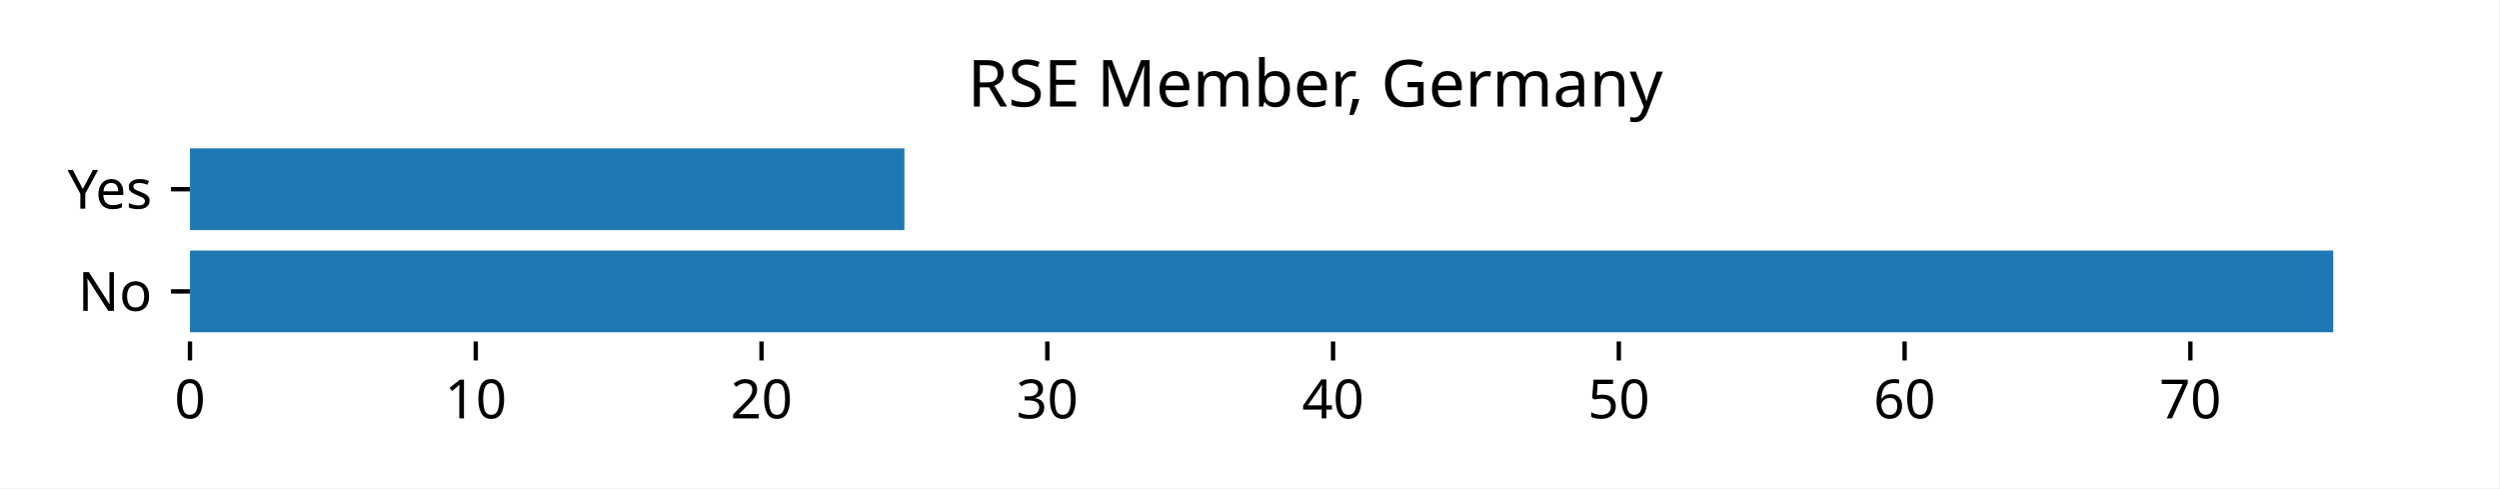
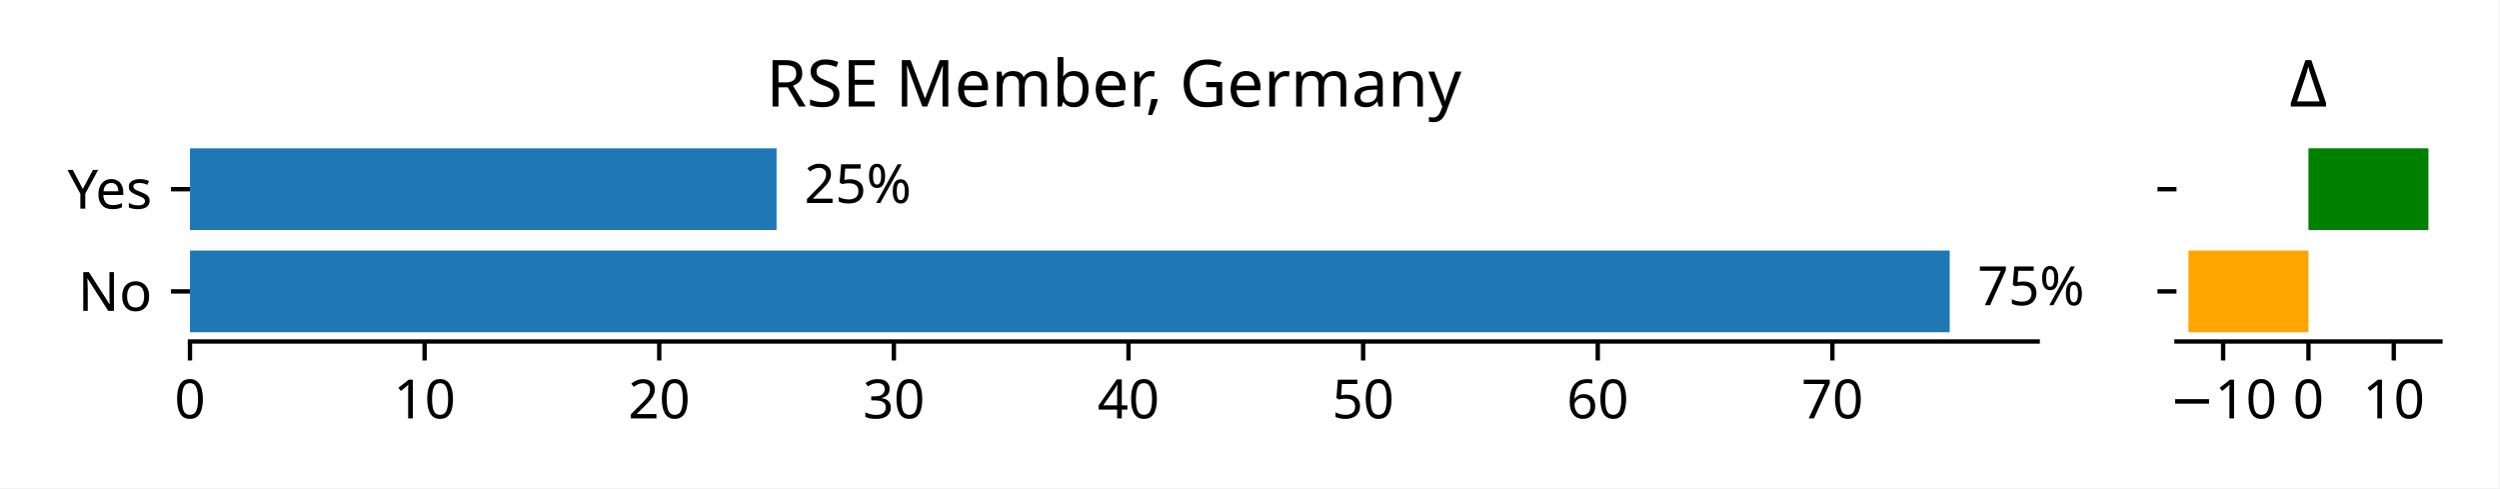
<svg xmlns="http://www.w3.org/2000/svg" xmlns:xlink="http://www.w3.org/1999/xlink" width="460.8pt" height="90pt" viewBox="0 0 460.8 90" version="1.1">
  <defs>
    <style type="text/css">*{stroke-linejoin: round; stroke-linecap: butt}</style>
  </defs>
  <g id="figure_1">
    <g id="patch_1">
      <path d="M 0 90  L 460.8 90  L 460.8 0  L 0 0  z " style="fill: #ffffff" />
    </g>
    <g id="axes_1">
      <g id="patch_2">
-         <path d="M 35.031 62.942  L 450 62.942  L 450 25.642  L 35.031 25.642  z " style="fill: #ffffff" />
+         <path d="M 35.031 62.942  L 375.737 62.942  L 375.737 25.642  L 35.031 25.642  z " style="fill: #ffffff" />
      </g>
      <g id="patch_3">
-         <path d="M 35.031 61.247  L 430.24 61.247  L 430.24 46.176  L 35.031 46.176  z " clip-path="url(#p7e3678d028)" style="fill: #1f77b4" />
+         <path d="M 35.031 61.247  L 359.513 61.247  L 359.513 46.176  L 35.031 46.176  z " clip-path="url(#p97bd8c4f0a)" style="fill: #1f77b4" />
      </g>
      <g id="patch_4">
-         <path d="M 35.031 42.409  L 166.767 42.409  L 166.767 27.338  L 35.031 27.338  z " clip-path="url(#p7e3678d028)" style="fill: #1f77b4" />
+         <path d="M 35.031 42.409  L 143.192 42.409  L 143.192 27.338  L 35.031 27.338  z " clip-path="url(#p97bd8c4f0a)" style="fill: #1f77b4" />
      </g>
      <g id="matplotlib.axis_1">
        <g id="xtick_1">
          <g id="line2d_1">
            <defs>
              <path id="m4c99cd72f3" d="M 0 0  L 0 3.5  " style="stroke: #000000; stroke-width: 0.8" />
            </defs>
            <g>
              <use xlink:href="#m4c99cd72f3" x="35.031" y="62.942" style="stroke: #000000; stroke-width: 0.8" />
            </g>
          </g>
          <g id="text_1">
            <text style="font: 10px 'sans-serif'; text-anchor: middle" x="35.031" y="77.116" transform="rotate(-0, 35.03125, 77.11562)">0</text>
          </g>
        </g>
        <g id="xtick_2">
          <g id="line2d_2">
            <g>
-               <use xlink:href="#m4c99cd72f3" x="87.726" y="62.942" style="stroke: #000000; stroke-width: 0.8" />
+               <use xlink:href="#m4c99cd72f3" x="78.295" y="62.942" style="stroke: #000000; stroke-width: 0.8" />
            </g>
          </g>
          <g id="text_2">
-             <text style="font: 10px 'sans-serif'; text-anchor: middle" x="87.726" y="77.116" transform="rotate(-0, 87.72569, 77.11562)">10</text>
+             <text style="font: 10px 'sans-serif'; text-anchor: middle" x="78.295" y="77.116" transform="rotate(-0, 78.29547, 77.11562)">10</text>
          </g>
        </g>
        <g id="xtick_3">
          <g id="line2d_3">
            <g>
-               <use xlink:href="#m4c99cd72f3" x="140.42" y="62.942" style="stroke: #000000; stroke-width: 0.8" />
+               <use xlink:href="#m4c99cd72f3" x="121.56" y="62.942" style="stroke: #000000; stroke-width: 0.8" />
            </g>
          </g>
          <g id="text_3">
-             <text style="font: 10px 'sans-serif'; text-anchor: middle" x="140.42" y="77.116" transform="rotate(-0, 140.4201, 77.11562)">20</text>
+             <text style="font: 10px 'sans-serif'; text-anchor: middle" x="121.56" y="77.116" transform="rotate(-0, 121.5597, 77.11562)">20</text>
          </g>
        </g>
        <g id="xtick_4">
          <g id="line2d_4">
            <g>
-               <use xlink:href="#m4c99cd72f3" x="193.115" y="62.942" style="stroke: #000000; stroke-width: 0.8" />
+               <use xlink:href="#m4c99cd72f3" x="164.824" y="62.942" style="stroke: #000000; stroke-width: 0.8" />
            </g>
          </g>
          <g id="text_4">
-             <text style="font: 10px 'sans-serif'; text-anchor: middle" x="193.115" y="77.116" transform="rotate(-0, 193.1146, 77.11562)">30</text>
+             <text style="font: 10px 'sans-serif'; text-anchor: middle" x="164.824" y="77.116" transform="rotate(-0, 164.8239, 77.11562)">30</text>
          </g>
        </g>
        <g id="xtick_5">
          <g id="line2d_5">
            <g>
-               <use xlink:href="#m4c99cd72f3" x="245.809" y="62.942" style="stroke: #000000; stroke-width: 0.8" />
+               <use xlink:href="#m4c99cd72f3" x="208.088" y="62.942" style="stroke: #000000; stroke-width: 0.8" />
            </g>
          </g>
          <g id="text_5">
-             <text style="font: 10px 'sans-serif'; text-anchor: middle" x="245.809" y="77.116" transform="rotate(-0, 245.809, 77.11562)">40</text>
+             <text style="font: 10px 'sans-serif'; text-anchor: middle" x="208.088" y="77.116" transform="rotate(-0, 208.0881, 77.11562)">40</text>
          </g>
        </g>
        <g id="xtick_6">
          <g id="line2d_6">
            <g>
-               <use xlink:href="#m4c99cd72f3" x="298.503" y="62.942" style="stroke: #000000; stroke-width: 0.8" />
+               <use xlink:href="#m4c99cd72f3" x="251.352" y="62.942" style="stroke: #000000; stroke-width: 0.8" />
            </g>
          </g>
          <g id="text_6">
-             <text style="font: 10px 'sans-serif'; text-anchor: middle" x="298.503" y="77.116" transform="rotate(-0, 298.5035, 77.11562)">50</text>
+             <text style="font: 10px 'sans-serif'; text-anchor: middle" x="251.352" y="77.116" transform="rotate(-0, 251.3524, 77.11562)">50</text>
          </g>
        </g>
        <g id="xtick_7">
          <g id="line2d_7">
            <g>
-               <use xlink:href="#m4c99cd72f3" x="351.198" y="62.942" style="stroke: #000000; stroke-width: 0.8" />
+               <use xlink:href="#m4c99cd72f3" x="294.617" y="62.942" style="stroke: #000000; stroke-width: 0.8" />
            </g>
          </g>
          <g id="text_7">
-             <text style="font: 10px 'sans-serif'; text-anchor: middle" x="351.198" y="77.116" transform="rotate(-0, 351.1979, 77.11562)">60</text>
+             <text style="font: 10px 'sans-serif'; text-anchor: middle" x="294.617" y="77.116" transform="rotate(-0, 294.6166, 77.11562)">60</text>
          </g>
        </g>
        <g id="xtick_8">
          <g id="line2d_8">
            <g>
-               <use xlink:href="#m4c99cd72f3" x="403.892" y="62.942" style="stroke: #000000; stroke-width: 0.8" />
+               <use xlink:href="#m4c99cd72f3" x="337.881" y="62.942" style="stroke: #000000; stroke-width: 0.8" />
            </g>
          </g>
          <g id="text_8">
-             <text style="font: 10px 'sans-serif'; text-anchor: middle" x="403.892" y="77.116" transform="rotate(-0, 403.8924, 77.11562)">70</text>
+             <text style="font: 10px 'sans-serif'; text-anchor: middle" x="337.881" y="77.116" transform="rotate(-0, 337.8808, 77.11562)">70</text>
          </g>
        </g>
      </g>
      <g id="matplotlib.axis_2">
        <g id="ytick_1">
          <g id="line2d_9">
            <defs>
              <path id="m8e343aef83" d="M 0 0  L -3.5 0  " style="stroke: #000000; stroke-width: 0.8" />
            </defs>
            <g>
              <use xlink:href="#m8e343aef83" x="35.031" y="53.711" style="stroke: #000000; stroke-width: 0.8" />
            </g>
          </g>
          <g id="text_9">
            <text style="font: 10px 'sans-serif'; text-anchor: end" x="28.031" y="57.298" transform="rotate(-0, 28.03125, 57.29818)">No</text>
          </g>
        </g>
        <g id="ytick_2">
          <g id="line2d_10">
            <g>
              <use xlink:href="#m8e343aef83" x="35.031" y="34.873" style="stroke: #000000; stroke-width: 0.8" />
            </g>
          </g>
          <g id="text_10">
            <text style="font: 10px 'sans-serif'; text-anchor: end" x="28.031" y="38.46" transform="rotate(-0, 28.03125, 38.45995)">Yes</text>
          </g>
        </g>
      </g>
+       <g id="patch_5">
+         <path d="M 35.031 62.942  L 375.737 62.942  " style="fill: none; stroke: #000000; stroke-width: 0.8; stroke-linejoin: miter; stroke-linecap: square" />
+       </g>
      <g id="text_11">
-         <text style="font: 12px 'sans-serif'; text-anchor: middle" x="242.516" y="19.642" transform="rotate(-0, 242.5156, 19.6425)">RSE Member, Germany</text>
+         <text style="font: 10px 'sans-serif'; text-anchor: middle" x="374.513" y="56.256" transform="rotate(-0, 374.5129, 56.25599)">75%</text>
+       </g>
+       <g id="text_12">
+         <text style="font: 10px 'sans-serif'; text-anchor: middle" x="158.192" y="37.418" transform="rotate(-0, 158.1918, 37.41776)">25%</text>
+       </g>
+       <g id="text_13">
+         <text style="font: 12px 'sans-serif'; text-anchor: middle" x="205.384" y="19.642" transform="rotate(-0, 205.3841, 19.6425)">RSE Member, Germany</text>
+       </g>
+     </g>
+     <g id="axes_2">
+       <g id="patch_6">
+         <path d="M 401.328 62.942  L 450 62.942  L 450 25.642  L 401.328 25.642  z " style="fill: #ffffff" />
+       </g>
+       <g id="patch_7">
+         <path d="M 425.664 61.247  L 403.54 61.247  L 403.54 46.176  L 425.664 46.176  z " clip-path="url(#p8b628b6ee2)" style="fill: #ffa500" />
+       </g>
+       <g id="patch_8">
+         <path d="M 425.664 42.409  L 447.788 42.409  L 447.788 27.338  L 425.664 27.338  z " clip-path="url(#p8b628b6ee2)" style="fill: #008000" />
+       </g>
+       <g id="matplotlib.axis_3">
+         <g id="xtick_9">
+           <g id="line2d_11">
+             <g>
+               <use xlink:href="#m4c99cd72f3" x="409.931" y="62.942" style="stroke: #000000; stroke-width: 0.8" />
+             </g>
+           </g>
+           <g id="text_14">
+             <text style="font: 10px 'sans-serif'; text-anchor: middle" x="409.931" y="77.116" transform="rotate(-0, 409.9314, 77.11562)">−10</text>
+           </g>
+         </g>
+         <g id="xtick_10">
+           <g id="line2d_12">
+             <g>
+               <use xlink:href="#m4c99cd72f3" x="425.664" y="62.942" style="stroke: #000000; stroke-width: 0.8" />
+             </g>
+           </g>
+           <g id="text_15">
+             <text style="font: 10px 'sans-serif'; text-anchor: middle" x="425.664" y="77.116" transform="rotate(-0, 425.6639, 77.11562)">0</text>
+           </g>
+         </g>
+         <g id="xtick_11">
+           <g id="line2d_13">
+             <g>
+               <use xlink:href="#m4c99cd72f3" x="441.396" y="62.942" style="stroke: #000000; stroke-width: 0.8" />
+             </g>
+           </g>
+           <g id="text_16">
+             <text style="font: 10px 'sans-serif'; text-anchor: middle" x="441.396" y="77.116" transform="rotate(-0, 441.3963, 77.11562)">10</text>
+           </g>
+         </g>
+       </g>
+       <g id="matplotlib.axis_4">
+         <g id="ytick_3">
+           <g id="line2d_14">
+             <g>
+               <use xlink:href="#m8e343aef83" x="401.328" y="53.711" style="stroke: #000000; stroke-width: 0.8" />
+             </g>
+           </g>
+         </g>
+         <g id="ytick_4">
+           <g id="line2d_15">
+             <g>
+               <use xlink:href="#m8e343aef83" x="401.328" y="34.873" style="stroke: #000000; stroke-width: 0.8" />
+             </g>
+           </g>
+         </g>
+       </g>
+       <g id="patch_9">
+         <path d="M 401.328 62.942  L 450 62.942  " style="fill: none; stroke: #000000; stroke-width: 0.8; stroke-linejoin: miter; stroke-linecap: square" />
+       </g>
+       <g id="text_17">
+         <text style="font: 12px 'sans-serif'; text-anchor: middle" x="425.664" y="19.642" transform="rotate(-0, 425.6639, 19.6425)">Δ</text>
      </g>
    </g>
  </g>
  <defs>
-     <clipPath id="p7e3678d028">
-       <rect x="35.031" y="25.642" width="414.969" height="37.3" />
+     <clipPath id="p97bd8c4f0a">
+       <rect x="35.031" y="25.642" width="340.706" height="37.3" />
+     </clipPath>
+     <clipPath id="p8b628b6ee2">
+       <rect x="401.328" y="25.642" width="48.672" height="37.3" />
    </clipPath>
  </defs>
</svg>
